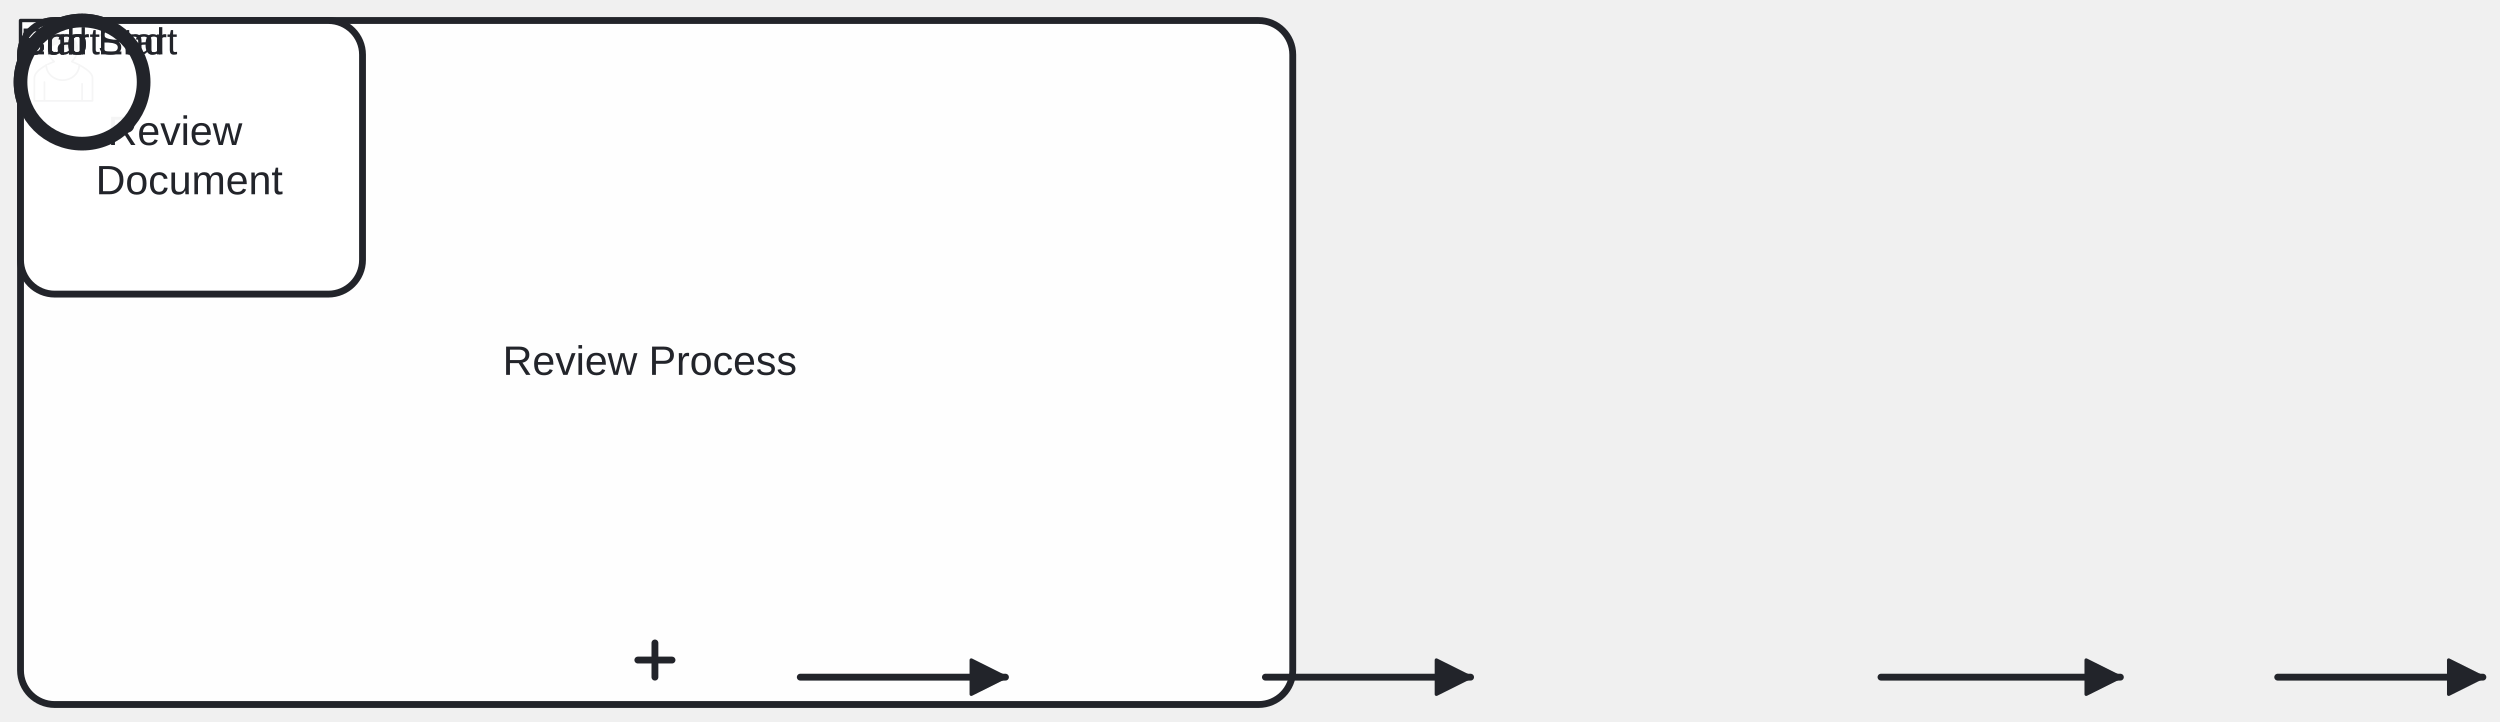
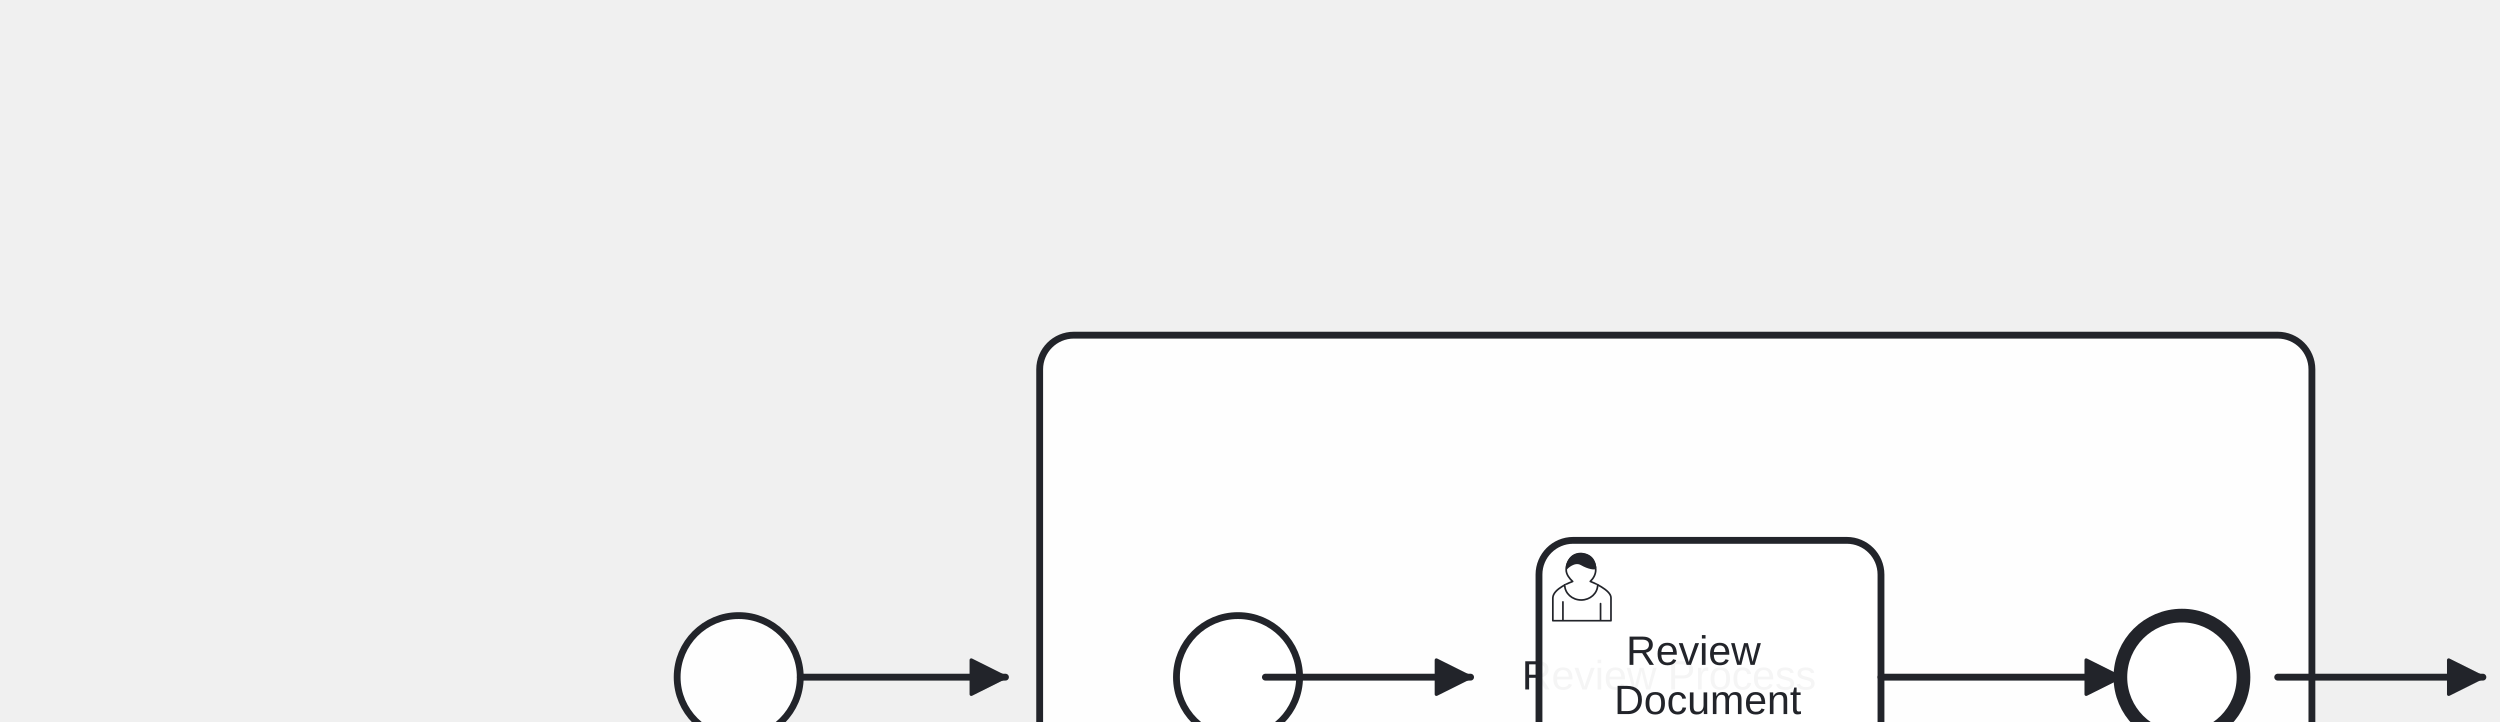
<svg xmlns="http://www.w3.org/2000/svg" width="731" height="211" viewBox="-6 -6 731 211" version="1.1">
  <g class="djs-group">
-     <g class="djs-element djs-shape" data-element-id="StartEvent_Start" style="display: block;">
+     <g class="djs-element djs-shape" data-element-id="StartEvent_Start" style="display: block;" transform="translate(192, 174)">
      <g class="djs-visual">
        <circle cx="18" cy="18" r="18" style="stroke-linecap: round; stroke-linejoin: round; stroke: hsl(225, 10%, 15%); stroke-width: 2px; fill: white; fill-opacity: 0.95;" />
      </g>
      <rect style="fill: none; stroke-opacity: 0; stroke: white; stroke-width: 15px;" class="djs-hit djs-hit-all" x="0" y="0" width="36" height="36" />
      <circle cx="18" cy="18" r="23" style="fill: none;" class="djs-outline" />
    </g>
  </g>
  <g class="djs-group">
-     <g class="djs-element djs-shape" data-element-id="EndEvent_End" style="display: block;">
+     <g class="djs-element djs-shape" data-element-id="EndEvent_End" style="display: block;" transform="translate(740, 174)">
      <g class="djs-visual">
        <circle cx="18" cy="18" r="18" style="stroke-linecap: round; stroke-linejoin: round; stroke: hsl(225, 10%, 15%); stroke-width: 4px; fill: white; fill-opacity: 0.95;" />
      </g>
      <rect style="fill: none; stroke-opacity: 0; stroke: white; stroke-width: 15px;" class="djs-hit djs-hit-all" x="0" y="0" width="36" height="36" />
      <circle cx="18" cy="18" r="24" style="fill: none;" class="djs-outline" />
    </g>
  </g>
  <g class="djs-group">
-     <g class="djs-element djs-shape" data-element-id="SubProcess_ReviewProcess" style="display: block;">
+     <g class="djs-element djs-shape" data-element-id="SubProcess_ReviewProcess" style="display: block;" transform="translate(298, 92)">
      <g class="djs-visual">
        <rect x="0" y="0" width="372" height="200" rx="10" ry="10" style="stroke-linecap: round; stroke-linejoin: round; stroke: hsl(225, 10%, 15%); stroke-width: 2px; fill: white; fill-opacity: 0.95;" />
        <text style="font-family: Arial, sans-serif; font-size: 12px; font-weight: normal; fill: hsl(225, 10%, 15%);" lineHeight="1.2" class="djs-label">
          <tspan x="141" y="103.6">Review Process</tspan>
        </text>
-         <rect x="0" y="0" width="14" height="14" rx="0" ry="0" style="stroke-linecap: round; stroke-linejoin: round; stroke: hsl(225, 10%, 15%); stroke-width: 1px; fill: white;" />
+         <rect x="0" y="0" width="14" height="14" rx="0" ry="0" style="stroke-linecap: round; stroke-linejoin: round; stroke: hsl(225, 10%, 15%); stroke-width: 1px; fill: white;" transform="translate(178.5, 180)" />
        <path style="fill: white; stroke-linecap: round; stroke-linejoin: round; stroke: hsl(225, 10%, 15%); stroke-width: 2px;" data-marker="sub-process" d="m178.5,180 m 7,2 l 0,10 m -5,-5 l 10,0" />
      </g>
      <rect x="-5" y="-5" rx="14" width="382" height="210" style="fill: none;" class="djs-outline" />
      <rect style="fill: none; stroke-opacity: 0; stroke: white; stroke-width: 15px;" class="djs-hit djs-hit-all" x="0" y="0" width="372" height="200" />
    </g>
    <g class="djs-children">
      <g class="djs-group">
-         <g class="djs-element djs-shape" data-element-id="StartEvent_SubStart" style="display: block;">
+         <g class="djs-element djs-shape" data-element-id="StartEvent_SubStart" style="display: block;" transform="translate(338, 174)">
          <g class="djs-visual">
            <circle cx="18" cy="18" r="18" style="stroke-linecap: round; stroke-linejoin: round; stroke: hsl(225, 10%, 15%); stroke-width: 2px; fill: white; fill-opacity: 0.95;" />
          </g>
          <rect style="fill: none; stroke-opacity: 0; stroke: white; stroke-width: 15px;" class="djs-hit djs-hit-all" x="0" y="0" width="36" height="36" />
          <circle cx="18" cy="18" r="23" style="fill: none;" class="djs-outline" />
        </g>
      </g>
      <g class="djs-group">
-         <g class="djs-element djs-shape" data-element-id="UserTask_ReviewDocument" style="display: block;">
+         <g class="djs-element djs-shape" data-element-id="UserTask_ReviewDocument" style="display: block;" transform="translate(444, 152)">
          <g class="djs-visual">
            <rect x="0" y="0" width="100" height="80" rx="10" ry="10" style="stroke-linecap: round; stroke-linejoin: round; stroke: hsl(225, 10%, 15%); stroke-width: 2px; fill: white; fill-opacity: 0.95;" />
            <text style="font-family: Arial, sans-serif; font-size: 12px; font-weight: normal; fill: hsl(225, 10%, 15%);" lineHeight="1.2" class="djs-label">
              <tspan x="25.5" y="36.4">Review </tspan>
              <tspan x="22" y="50.8">Document</tspan>
            </text>
            <path style="fill: white; stroke-linecap: round; stroke-linejoin: round; stroke: hsl(225, 10%, 15%); stroke-width: 0.5px;" d="m 15,12 c 0.909,-0.845 1.594,-2.049 1.594,-3.385 0,-2.554 -1.805,-4.622 -4.357,-4.622 -2.552,0 -4.288,2.068 -4.288,4.622 0,1.348 0.974,2.562 1.896,3.405 -0.529,0.187 -5.669,2.097 -5.794,4.756 v 6.718 h 17 v -6.718 c 0,-2.298 -5.528,-4.595 -6.051,-4.776 zm -8,6 l 0,5.5 m 11,0 l 0,-5" />
            <path style="fill: white; stroke-linecap: round; stroke-linejoin: round; stroke: hsl(225, 10%, 15%); stroke-width: 0.5px;" d="m 15,12 m 2.162,1.009 c 0,2.447 -2.158,4.431 -4.821,4.431 -2.665,0 -4.822,-1.981 -4.822,-4.431 " />
            <path style="fill: hsl(225, 10%, 15%); stroke-linecap: round; stroke-linejoin: round; stroke: hsl(225, 10%, 15%); stroke-width: 0.5px;" d="m 15,12 m -6.9,-3.80 c 0,0 2.251,-2.358 4.274,-1.177 2.024,1.181 4.221,1.537 4.124,0.965 -0.098,-0.57 -0.117,-3.791 -4.191,-4.136 -3.575,0.001 -4.208,3.367 -4.207,4.348 z" />
          </g>
          <rect style="fill: none; stroke-opacity: 0; stroke: white; stroke-width: 15px;" class="djs-hit djs-hit-all" x="0" y="0" width="100" height="80" />
          <rect x="-5" y="-5" rx="14" width="110" height="90" style="fill: none;" class="djs-outline" />
        </g>
      </g>
      <g class="djs-group">
-         <g class="djs-element djs-shape" data-element-id="EndEvent_SubEnd" style="display: block;">
+         <g class="djs-element djs-shape" data-element-id="EndEvent_SubEnd" style="display: block;" transform="translate(614, 174)">
          <g class="djs-visual">
            <circle cx="18" cy="18" r="18" style="stroke-linecap: round; stroke-linejoin: round; stroke: hsl(225, 10%, 15%); stroke-width: 4px; fill: white; fill-opacity: 0.95;" />
          </g>
          <rect style="fill: none; stroke-opacity: 0; stroke: white; stroke-width: 15px;" class="djs-hit djs-hit-all" x="0" y="0" width="36" height="36" />
          <circle cx="18" cy="18" r="24" style="fill: none;" class="djs-outline" />
        </g>
      </g>
      <g class="djs-group">
        <g class="djs-element djs-connection" data-element-id="Flow_SubStart_to_ReviewDocument" style="display: block;">
          <g class="djs-visual">
            <defs>
-               <marker id="marker-0mm5vzqwfypgtgbawvrx8bxef" viewBox="0 0 20 20" refX="11" refY="10" markerWidth="10" markerHeight="10" orient="auto">
+               <marker id="marker-1yxr187bw6rb59fv7a6elbxc7" viewBox="0 0 20 20" refX="11" refY="10" markerWidth="10" markerHeight="10" orient="auto">
                <path d="M 1 5 L 11 10 L 1 15 Z" style="stroke-linecap: round; stroke-linejoin: round; stroke: hsl(225, 10%, 15%); stroke-width: 1px; fill: hsl(225, 10%, 15%);" />
              </marker>
            </defs>
-             <path style="fill: none; stroke-linecap: round; stroke-linejoin: round; stroke: hsl(225, 10%, 15%); stroke-width: 2px; marker-end: url(#marker-0mm5vzqwfypgtgbawvrx8bxef);" data-corner-radius="5" d="M364,192L424,192" />
+             <path style="fill: none; stroke-linecap: round; stroke-linejoin: round; stroke: hsl(225, 10%, 15%); stroke-width: 2px; marker-end: url(#marker-1yxr187bw6rb59fv7a6elbxc7);" data-corner-radius="5" d="M364,192L424,192" />
          </g>
          <path d="M364,192L424,192" style="fill: none; stroke-opacity: 0; stroke: white; stroke-width: 15px;" class="djs-hit djs-hit-stroke" />
          <rect x="359" y="187" rx="4" width="70" height="10" style="fill: none;" class="djs-outline" />
        </g>
      </g>
      <g class="djs-group">
        <g class="djs-element djs-connection" data-element-id="Flow_ReviewDocument_to_SubEnd" style="display: block;">
          <g class="djs-visual">
            <defs>
-               <marker id="marker-5kq25oqyn9epoa7charf0k11e" viewBox="0 0 20 20" refX="11" refY="10" markerWidth="10" markerHeight="10" orient="auto">
+               <marker id="marker-3eoahbchepo07bq4k5rlf4uqo" viewBox="0 0 20 20" refX="11" refY="10" markerWidth="10" markerHeight="10" orient="auto">
                <path d="M 1 5 L 11 10 L 1 15 Z" style="stroke-linecap: round; stroke-linejoin: round; stroke: hsl(225, 10%, 15%); stroke-width: 1px; fill: hsl(225, 10%, 15%);" />
              </marker>
            </defs>
-             <path style="fill: none; stroke-linecap: round; stroke-linejoin: round; stroke: hsl(225, 10%, 15%); stroke-width: 2px; marker-end: url(#marker-5kq25oqyn9epoa7charf0k11e);" data-corner-radius="5" d="M544,192L614,192" />
+             <path style="fill: none; stroke-linecap: round; stroke-linejoin: round; stroke: hsl(225, 10%, 15%); stroke-width: 2px; marker-end: url(#marker-3eoahbchepo07bq4k5rlf4uqo);" data-corner-radius="5" d="M544,192L614,192" />
          </g>
          <path d="M544,192L614,192" style="fill: none; stroke-opacity: 0; stroke: white; stroke-width: 15px;" class="djs-hit djs-hit-stroke" />
          <rect x="539" y="187" rx="4" width="80" height="10" style="fill: none;" class="djs-outline" />
        </g>
      </g>
    </g>
  </g>
  <g class="djs-group">
    <g class="djs-element djs-connection" data-element-id="Flow_Start_to_ReviewProcess" style="display: block;">
      <g class="djs-visual">
        <defs>
-           <marker id="marker-7mfgl0zv7x2qkjexs0yok763m" viewBox="0 0 20 20" refX="11" refY="10" markerWidth="10" markerHeight="10" orient="auto">
+           <marker id="marker-cl3bexv16bymy2kxxuziso7m1" viewBox="0 0 20 20" refX="11" refY="10" markerWidth="10" markerHeight="10" orient="auto">
            <path d="M 1 5 L 11 10 L 1 15 Z" style="stroke-linecap: round; stroke-linejoin: round; stroke: hsl(225, 10%, 15%); stroke-width: 1px; fill: hsl(225, 10%, 15%);" />
          </marker>
        </defs>
-         <path style="fill: none; stroke-linecap: round; stroke-linejoin: round; stroke: hsl(225, 10%, 15%); stroke-width: 2px; marker-end: url(#marker-7mfgl0zv7x2qkjexs0yok763m);" data-corner-radius="5" d="M228,192L288,192" />
+         <path style="fill: none; stroke-linecap: round; stroke-linejoin: round; stroke: hsl(225, 10%, 15%); stroke-width: 2px; marker-end: url(#marker-cl3bexv16bymy2kxxuziso7m1);" data-corner-radius="5" d="M228,192L288,192" />
      </g>
      <path d="M228,192L288,192" style="fill: none; stroke-opacity: 0; stroke: white; stroke-width: 15px;" class="djs-hit djs-hit-stroke" />
      <rect x="223" y="187" rx="4" width="70" height="10" style="fill: none;" class="djs-outline" />
    </g>
  </g>
  <g class="djs-group">
    <g class="djs-element djs-connection" data-element-id="Flow_ReviewProcess_to_End" style="display: block;">
      <g class="djs-visual">
        <defs>
-           <marker id="marker-5r7dbp6now0cyf5du2000xyc7" viewBox="0 0 20 20" refX="11" refY="10" markerWidth="10" markerHeight="10" orient="auto">
+           <marker id="marker-65iz1bebdz7fxjoptjfbw8si8" viewBox="0 0 20 20" refX="11" refY="10" markerWidth="10" markerHeight="10" orient="auto">
            <path d="M 1 5 L 11 10 L 1 15 Z" style="stroke-linecap: round; stroke-linejoin: round; stroke: hsl(225, 10%, 15%); stroke-width: 1px; fill: hsl(225, 10%, 15%);" />
          </marker>
        </defs>
-         <path style="fill: none; stroke-linecap: round; stroke-linejoin: round; stroke: hsl(225, 10%, 15%); stroke-width: 2px; marker-end: url(#marker-5r7dbp6now0cyf5du2000xyc7);" data-corner-radius="5" d="M660,192L720,192" />
+         <path style="fill: none; stroke-linecap: round; stroke-linejoin: round; stroke: hsl(225, 10%, 15%); stroke-width: 2px; marker-end: url(#marker-65iz1bebdz7fxjoptjfbw8si8);" data-corner-radius="5" d="M660,192L720,192" />
      </g>
      <path d="M660,192L720,192" style="fill: none; stroke-opacity: 0; stroke: white; stroke-width: 15px;" class="djs-hit djs-hit-stroke" />
      <rect x="655" y="187" rx="4" width="70" height="10" style="fill: none;" class="djs-outline" />
    </g>
  </g>
  <g class="djs-group">
-     <g class="djs-element djs-shape" data-element-id="StartEvent_Start_label" style="display: block;">
+     <g class="djs-element djs-shape" data-element-id="StartEvent_Start_label" style="display: block;" transform="translate(193, 217)">
      <g class="djs-visual">
        <text style="font-family: Arial, sans-serif; font-size: 11px; font-weight: normal; fill: hsl(225, 10%, 15%);" lineHeight="1.2" class="djs-label">
          <tspan x="0" y="9.9">Start</tspan>
        </text>
      </g>
      <rect style="fill: none; stroke-opacity: 0; stroke: white; stroke-width: 15px;" class="djs-hit djs-hit-all" x="0" y="0" width="35" height="14" />
      <rect x="-5" y="-5" rx="4" width="45" height="24" style="fill: none;" class="djs-outline" />
    </g>
  </g>
  <g class="djs-group">
-     <g class="djs-element djs-shape" data-element-id="StartEvent_SubStart_label" style="display: block;">
+     <g class="djs-element djs-shape" data-element-id="StartEvent_SubStart_label" style="display: block;" transform="translate(325, 217)">
      <g class="djs-visual">
        <text style="font-family: Arial, sans-serif; font-size: 11px; font-weight: normal; fill: hsl(225, 10%, 15%);" lineHeight="1.2" class="djs-label">
          <tspan x="0" y="9.9">Sub Start</tspan>
        </text>
      </g>
      <rect style="fill: none; stroke-opacity: 0; stroke: white; stroke-width: 15px;" class="djs-hit djs-hit-all" x="0" y="0" width="63" height="14" />
      <rect x="-5" y="-5" rx="4" width="73" height="24" style="fill: none;" class="djs-outline" />
    </g>
  </g>
  <g class="djs-group">
-     <g class="djs-element djs-shape" data-element-id="EndEvent_End_label" style="display: block;">
+     <g class="djs-element djs-shape" data-element-id="EndEvent_End_label" style="display: block;" transform="translate(748, 217)">
      <g class="djs-visual">
        <text style="font-family: Arial, sans-serif; font-size: 11px; font-weight: normal; fill: hsl(225, 10%, 15%);" lineHeight="1.2" class="djs-label">
          <tspan x="0" y="9.9">End</tspan>
        </text>
      </g>
      <rect style="fill: none; stroke-opacity: 0; stroke: white; stroke-width: 15px;" class="djs-hit djs-hit-all" x="0" y="0" width="21" height="14" />
      <rect x="-5" y="-5" rx="4" width="31" height="24" style="fill: none;" class="djs-outline" />
    </g>
  </g>
  <g class="djs-group">
-     <g class="djs-element djs-shape" data-element-id="EndEvent_SubEnd_label" style="display: block;">
+     <g class="djs-element djs-shape" data-element-id="EndEvent_SubEnd_label" style="display: block;" transform="translate(608, 217)">
      <g class="djs-visual">
        <text style="font-family: Arial, sans-serif; font-size: 11px; font-weight: normal; fill: hsl(225, 10%, 15%);" lineHeight="1.2" class="djs-label">
          <tspan x="0" y="9.9">Sub End</tspan>
        </text>
      </g>
      <rect style="fill: none; stroke-opacity: 0; stroke: white; stroke-width: 15px;" class="djs-hit djs-hit-all" x="0" y="0" width="49" height="14" />
      <rect x="-5" y="-5" rx="4" width="59" height="24" style="fill: none;" class="djs-outline" />
    </g>
  </g>
</svg>
